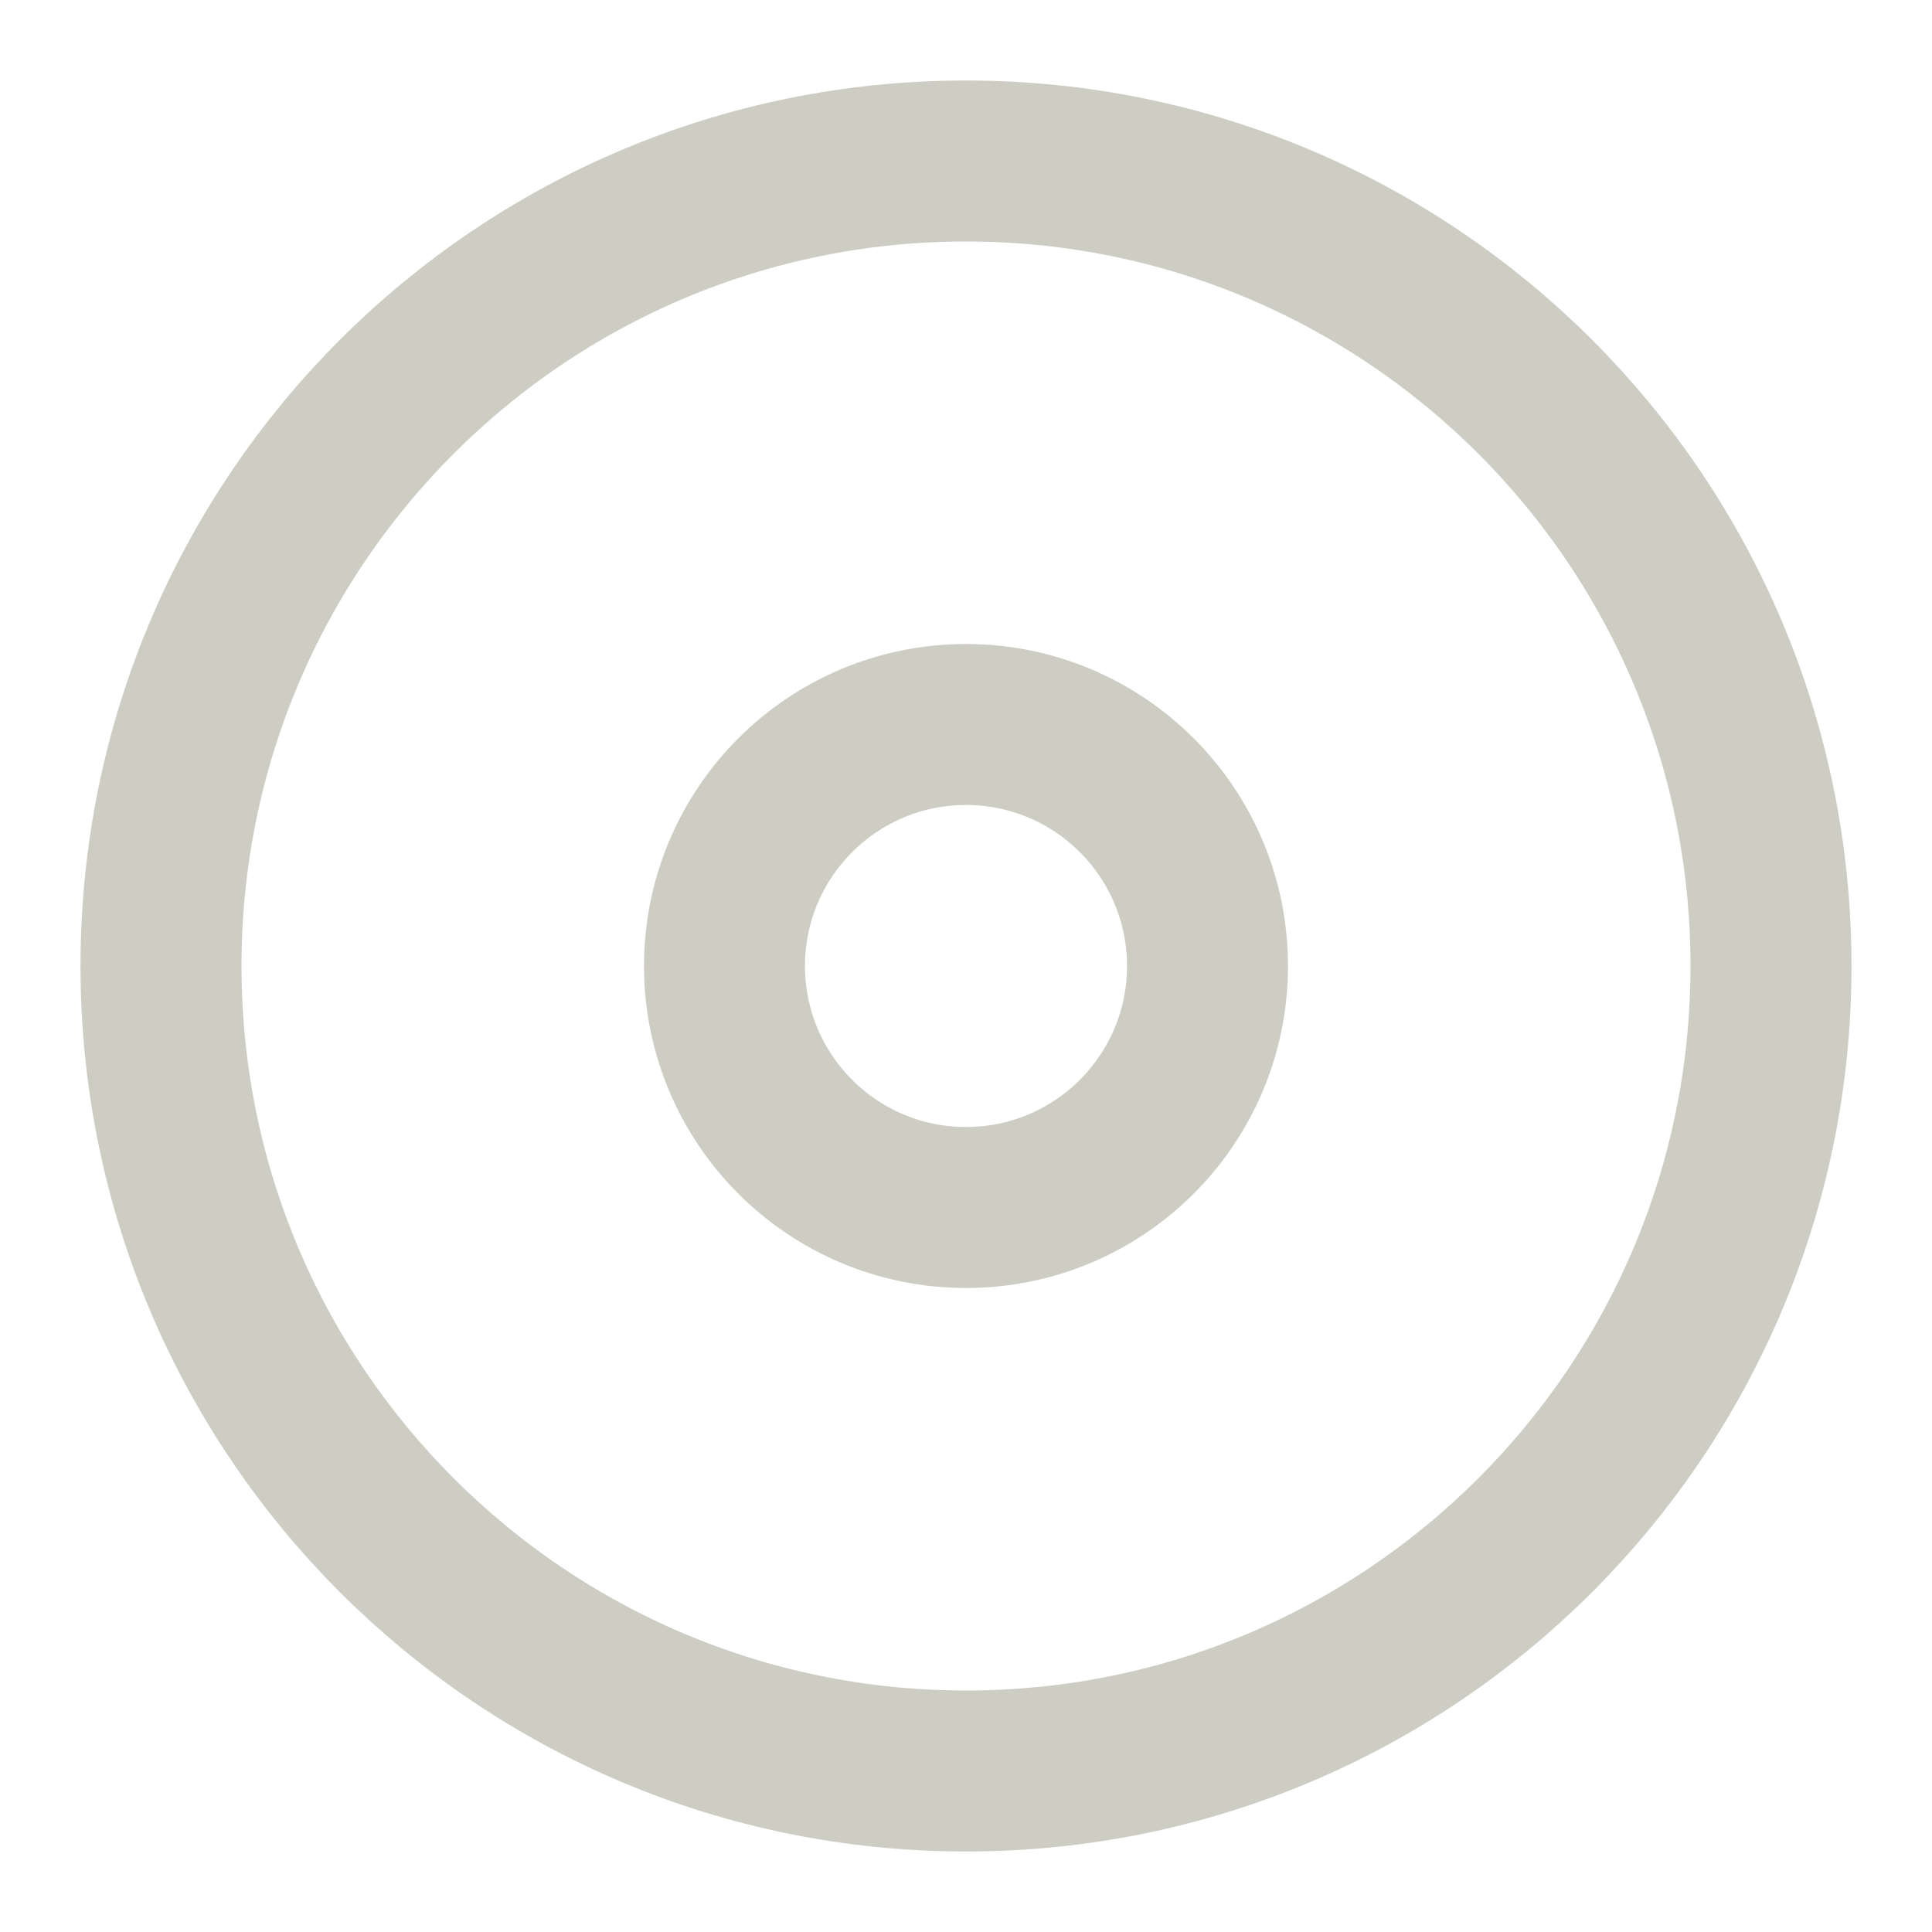
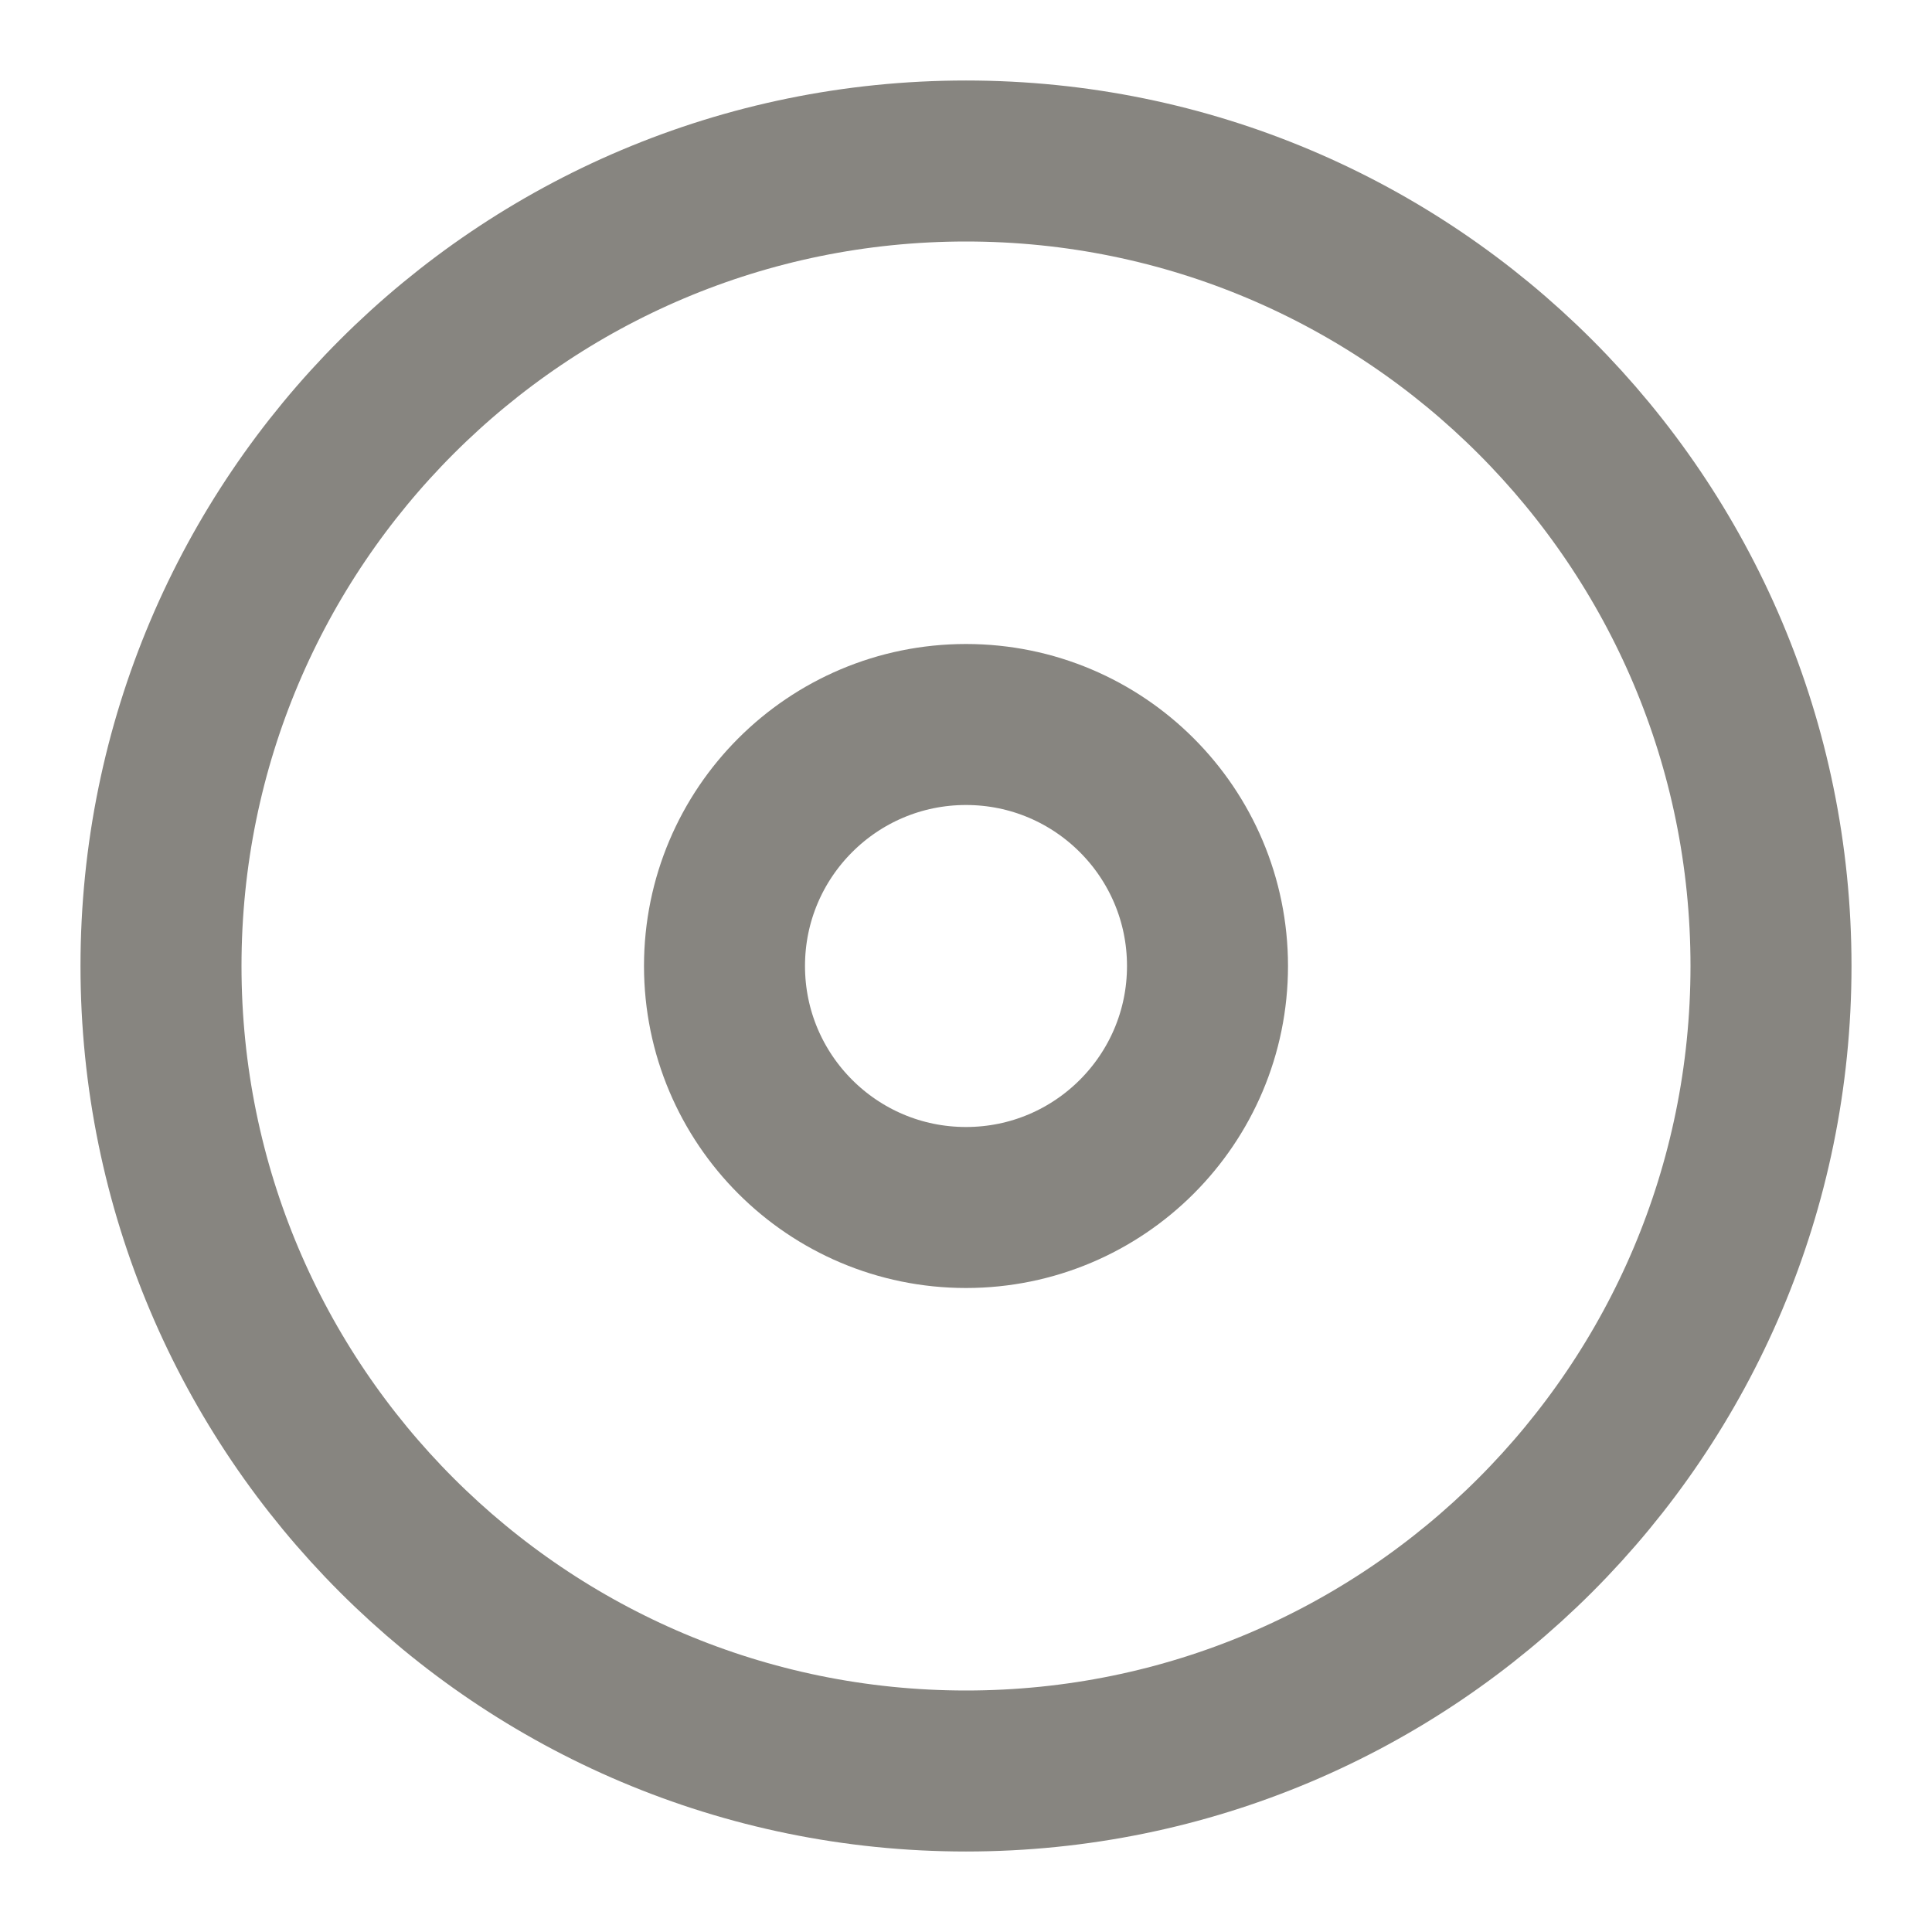
- <svg xmlns="http://www.w3.org/2000/svg" width="44" height="44" viewBox="0 0 24 24" fill="none" stroke="#CECDC3" stroke-width="2" stroke-linecap="round" stroke-linejoin="round" class="feather feather-disc">
+ <svg xmlns="http://www.w3.org/2000/svg" width="44" height="44" viewBox="0 0 24 24" fill="none" stroke="#878580" stroke-width="2" stroke-linecap="round" stroke-linejoin="round" class="feather feather-disc">
  <circle cx="12" cy="12" r="10" />
  <circle cx="12" cy="12" r="3" />
</svg>
